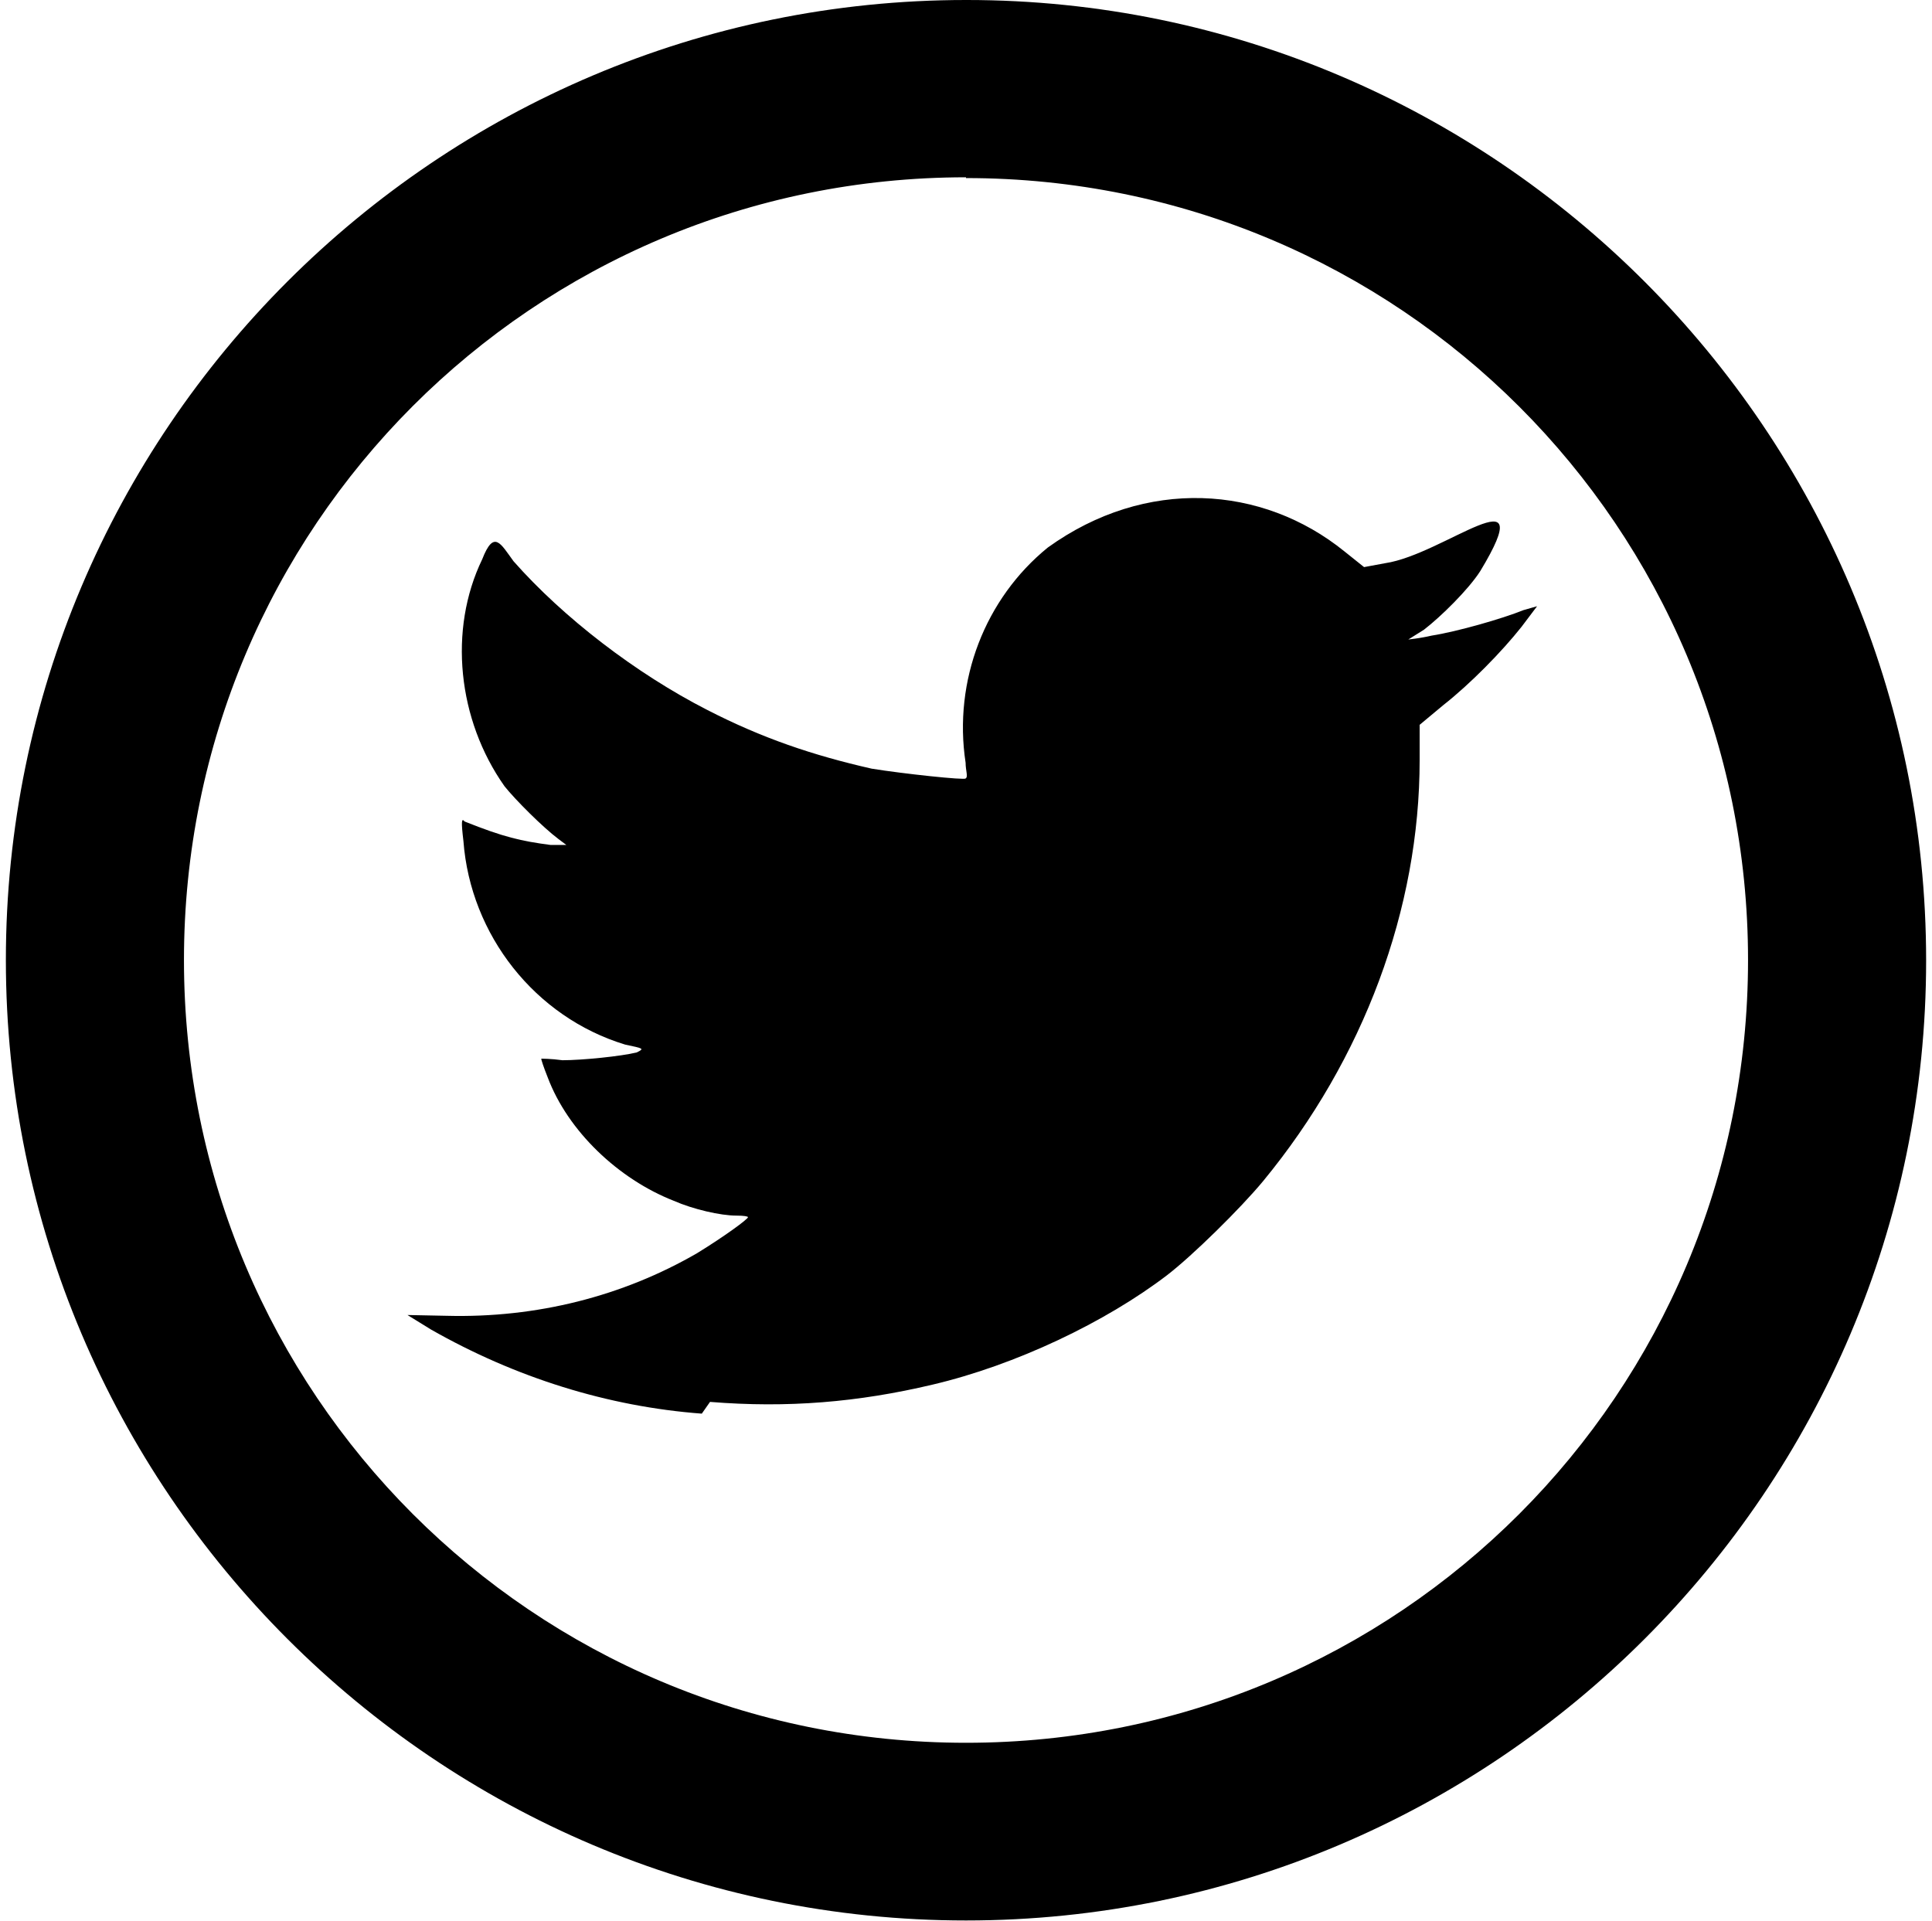
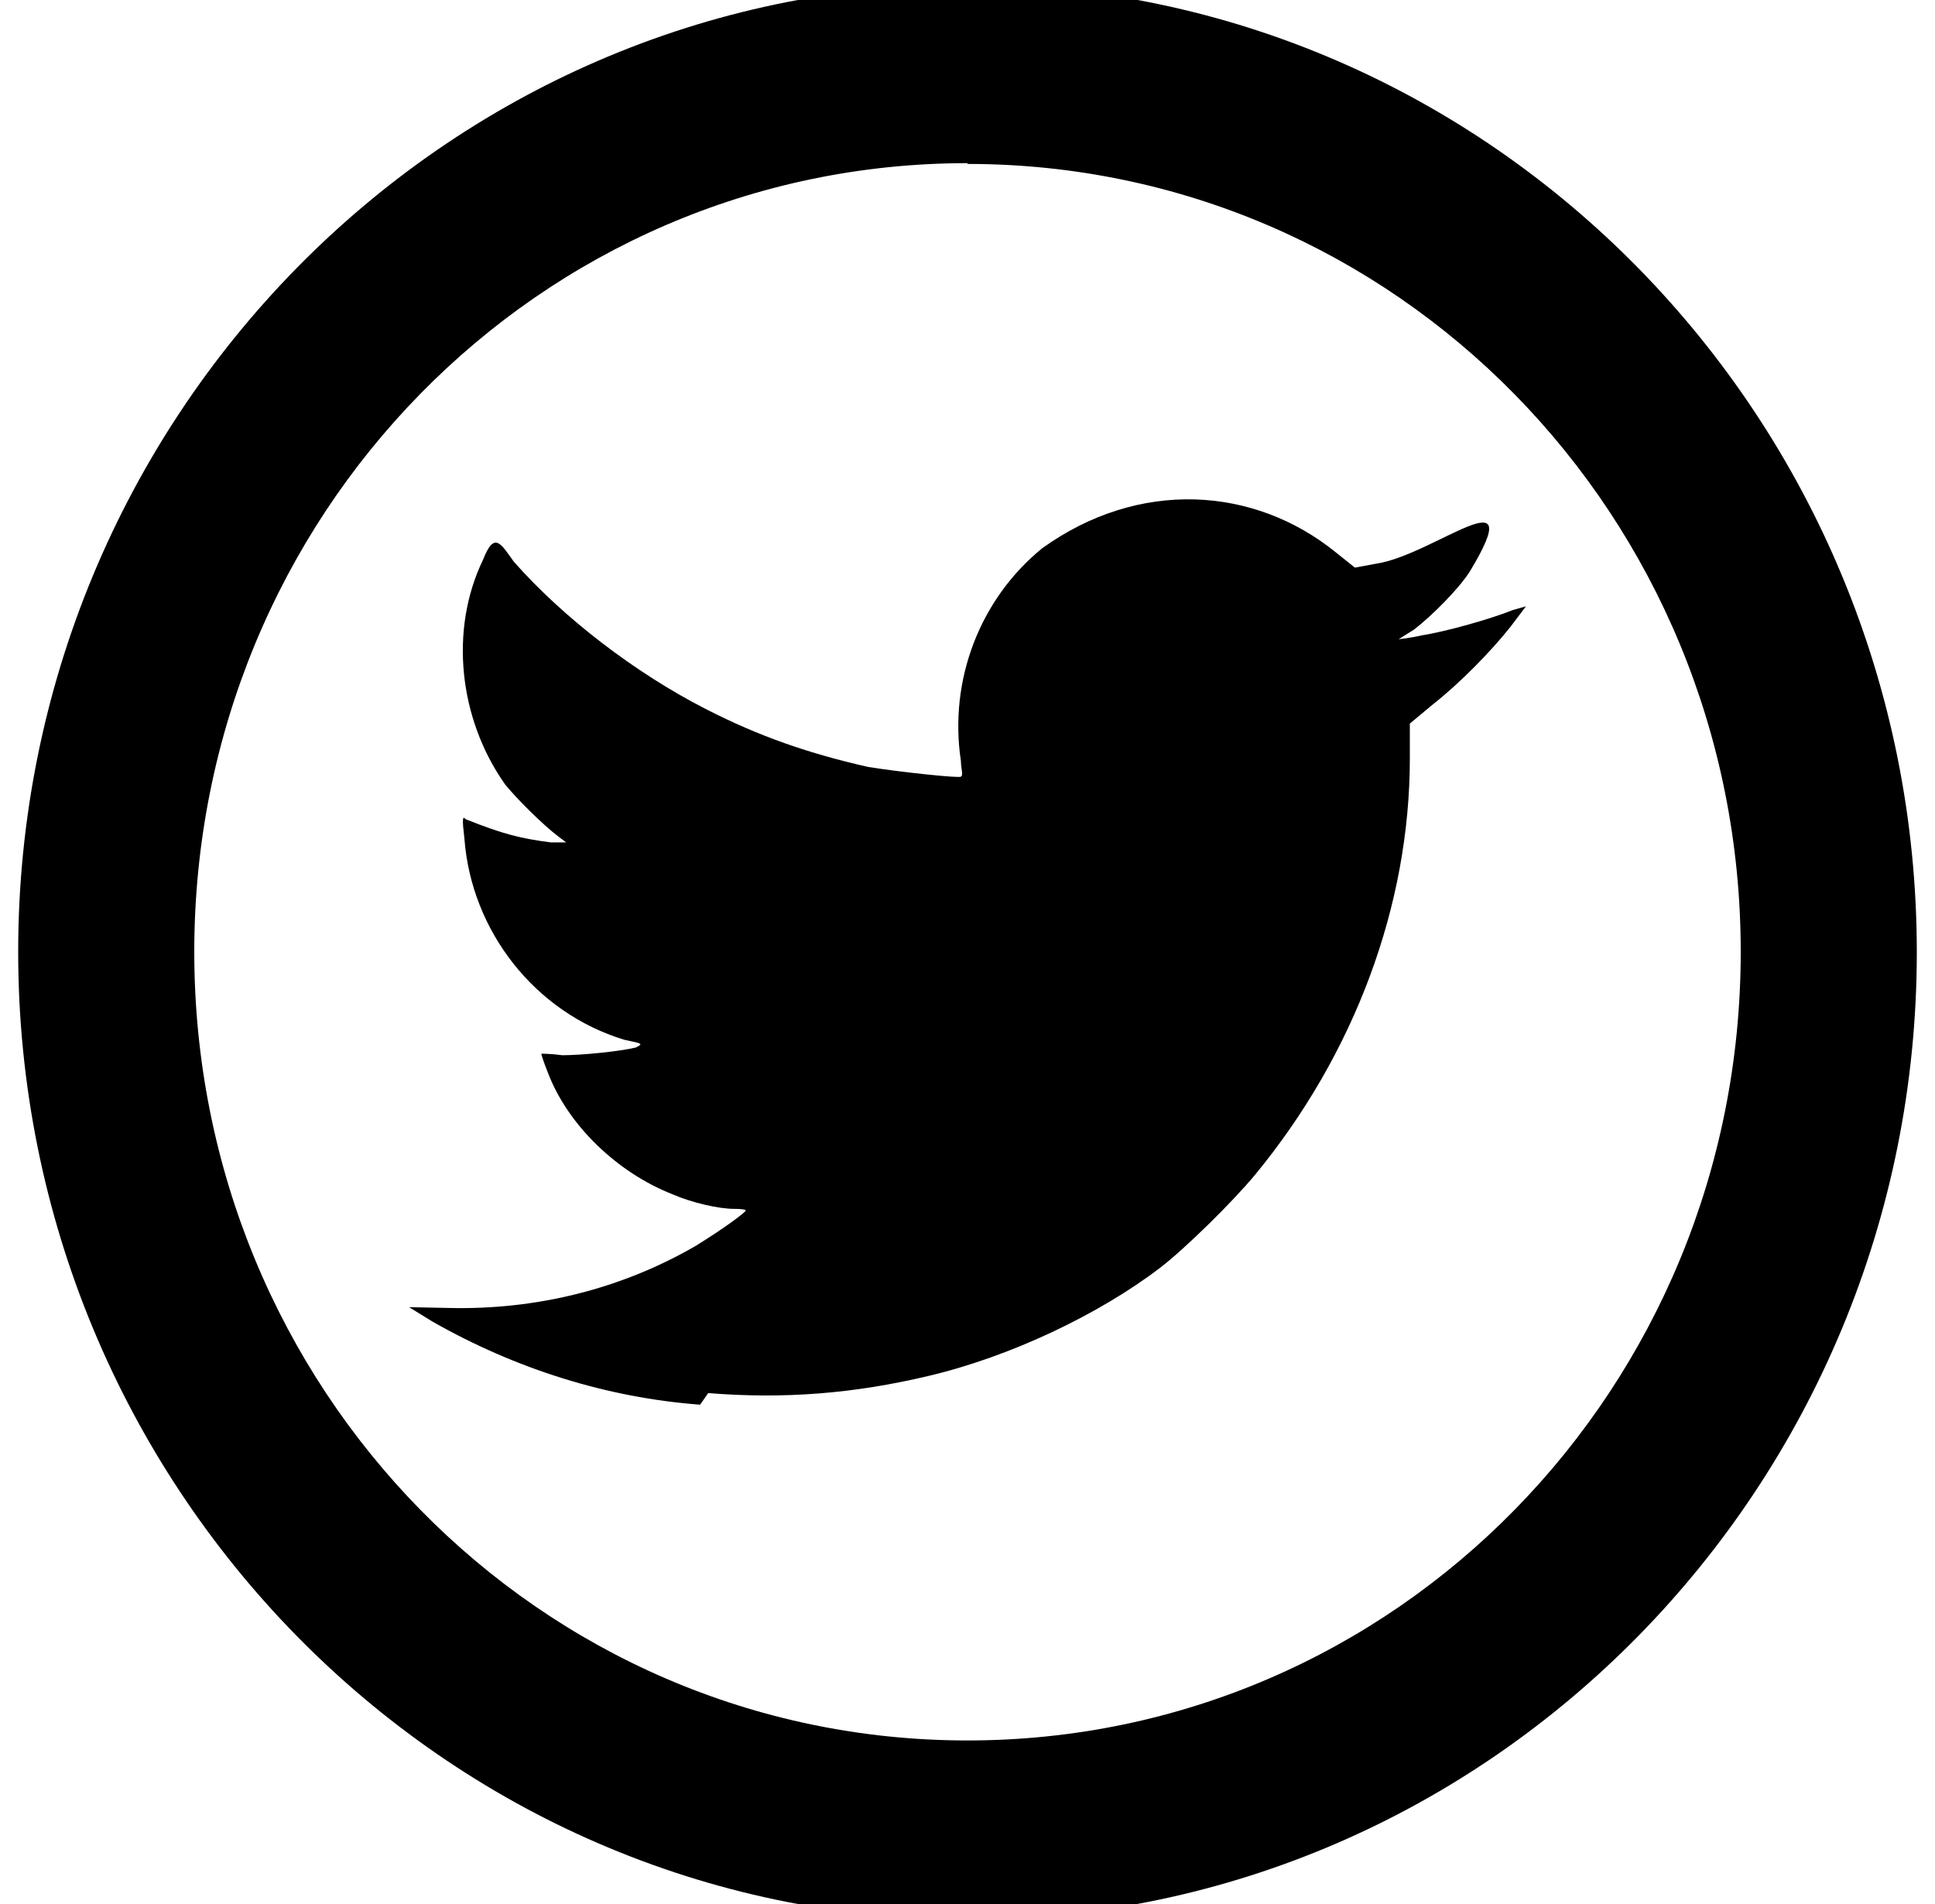
- <svg xmlns="http://www.w3.org/2000/svg" viewBox="0 0 493.6 490.7">
-   <path d="M179.3 361.2c-24-1.8-47.6-9.2-69.2-21.5l-6-3.7 10 .2c23 .6 45-5 64-16 7-4.3 13-8.7 13-9.2 0-.2-1-.4-3-.4-4 0-11-1.6-16-3.8-14-5.5-27-17.7-32.2-31.6-1-2.5-1.7-4.6-1.6-4.7 0 0 2.5 0 5.4.4 5 0 15-1 19-2 2-1 1.7-1-3-2-23-7-39.5-28-41.3-52-.6-5-.5-6 .3-5 10 4 14.4 5 22 6h4l-2-1.5c-4-3-11-10-13.8-13.5-12-17-14.4-40-5.7-58 3-7.7 4.7-4 8 .5 12.7 14.4 31.3 28.7 49.5 38 14 7.2 27 11.6 42 15 8 1.3 24 3 24 2.5.7-.4 0-2 0-4-3.2-21 5-42 21-55 25-18 54.8-16 75.8 1l5 4 5.4-1c15-2.2 40-24 24.3 2-3 4.7-10 11.6-14.4 15l-4 2.5s3-.3 6-1c6.4-1 18-4.3 23.4-6.5l3.5-1-4 5.3c-5 6.3-13 14.5-20 20l-6 5v9c0 38-14.3 76.4-40 107.6-5.8 7-18 19-24.5 24-15.7 12-38.7 23-60 28-19 4.5-37 6-56.8 4.4z" />
-   <path d="M246.8 0C111.6 0 1.5 110 1.5 245.3s110 245.4 245.3 245.4c135.2 0 245.3-110 245.3-245.3S382 0 247 0zm0 45.5c110.6 0 199.8 89.2 199.8 199.8 0 110.7-89.2 200-199.8 200C136.2 445.3 47 356 47 245.3s89.2-200 199.8-200z" />
+ <svg xmlns="http://www.w3.org/2000/svg" viewBox="0 0 500 492" id="svg2" version="1.1" width="500" height="492">
+   <defs id="defs10" />
+   <path d="m 180.9,362.975 c -24,-1.8 -47.6,-9.2 -69.2,-21.5 l -6,-3.7 10,0.2 c 23,0.6 45,-5 64,-16 7,-4.3 13,-8.7 13,-9.2 0,-0.2 -1,-0.4 -3,-0.4 -4,0 -11,-1.6 -16,-3.8 -14,-5.5 -27,-17.7 -32.2,-31.6 -1,-2.5 -1.7,-4.6 -1.6,-4.7 0,0 2.5,0 5.4,0.4 5,0 15,-1 19,-2 2,-1 1.7,-1 -3,-2 -23,-7 -39.5,-28 -41.3,-52 -0.6,-5 -0.5,-6 0.3,-5 10,4 14.4,5 22,6 l 4,0 -2,-1.5 c -4,-3 -11,-10 -13.8,-13.5 -12,-17 -14.4,-40 -5.7,-58 3,-7.7 4.7,-4 8,0.5 12.7,14.4 31.3,28.7 49.5,38 14,7.2 27,11.6 42,15 8,1.3 24,3 24,2.5 0.7,-0.4 0,-2 0,-4 -3.2,-21 5,-42 21,-55 25,-18 54.8,-16 75.8,1 l 5,4 5.4,-1 c 15,-2.2 40,-24 24.3,2 -3,4.7 -10,11.6 -14.4,15 l -4,2.5 c 0,0 3,-0.3 6,-1 6.4,-1 18,-4.3 23.4,-6.5 l 3.5,-1 -4,5.3 c -5,6.3 -13,14.5 -20,20 l -6,5 0,9 c 0,38 -14.3,76.4 -40,107.6 -5.8,7 -18,19 -24.5,24 -15.7,12 -38.7,23 -60,28 -19,4.5 -37,6 -56.8,4.4 z" id="path4" />
+   <path d="M 250,-4 C 114.8,-4 4.7,108.085 4.7,245.949 4.7,383.813 114.7,496 250,496 385.2,496 495.3,383.915 495.3,246.051 495.3,108.187 385.2,-4 250.2,-4 Z m 0,46.362 c 110.6,0 199.8,90.891 199.8,203.587 0,112.798 -89.2,203.791 -199.8,203.791 -110.6,0 -199.8,-90.992 -199.8,-203.791 C 50.2,133.151 139.4,42.159 250,42.159 Z" id="path6" />
</svg>
